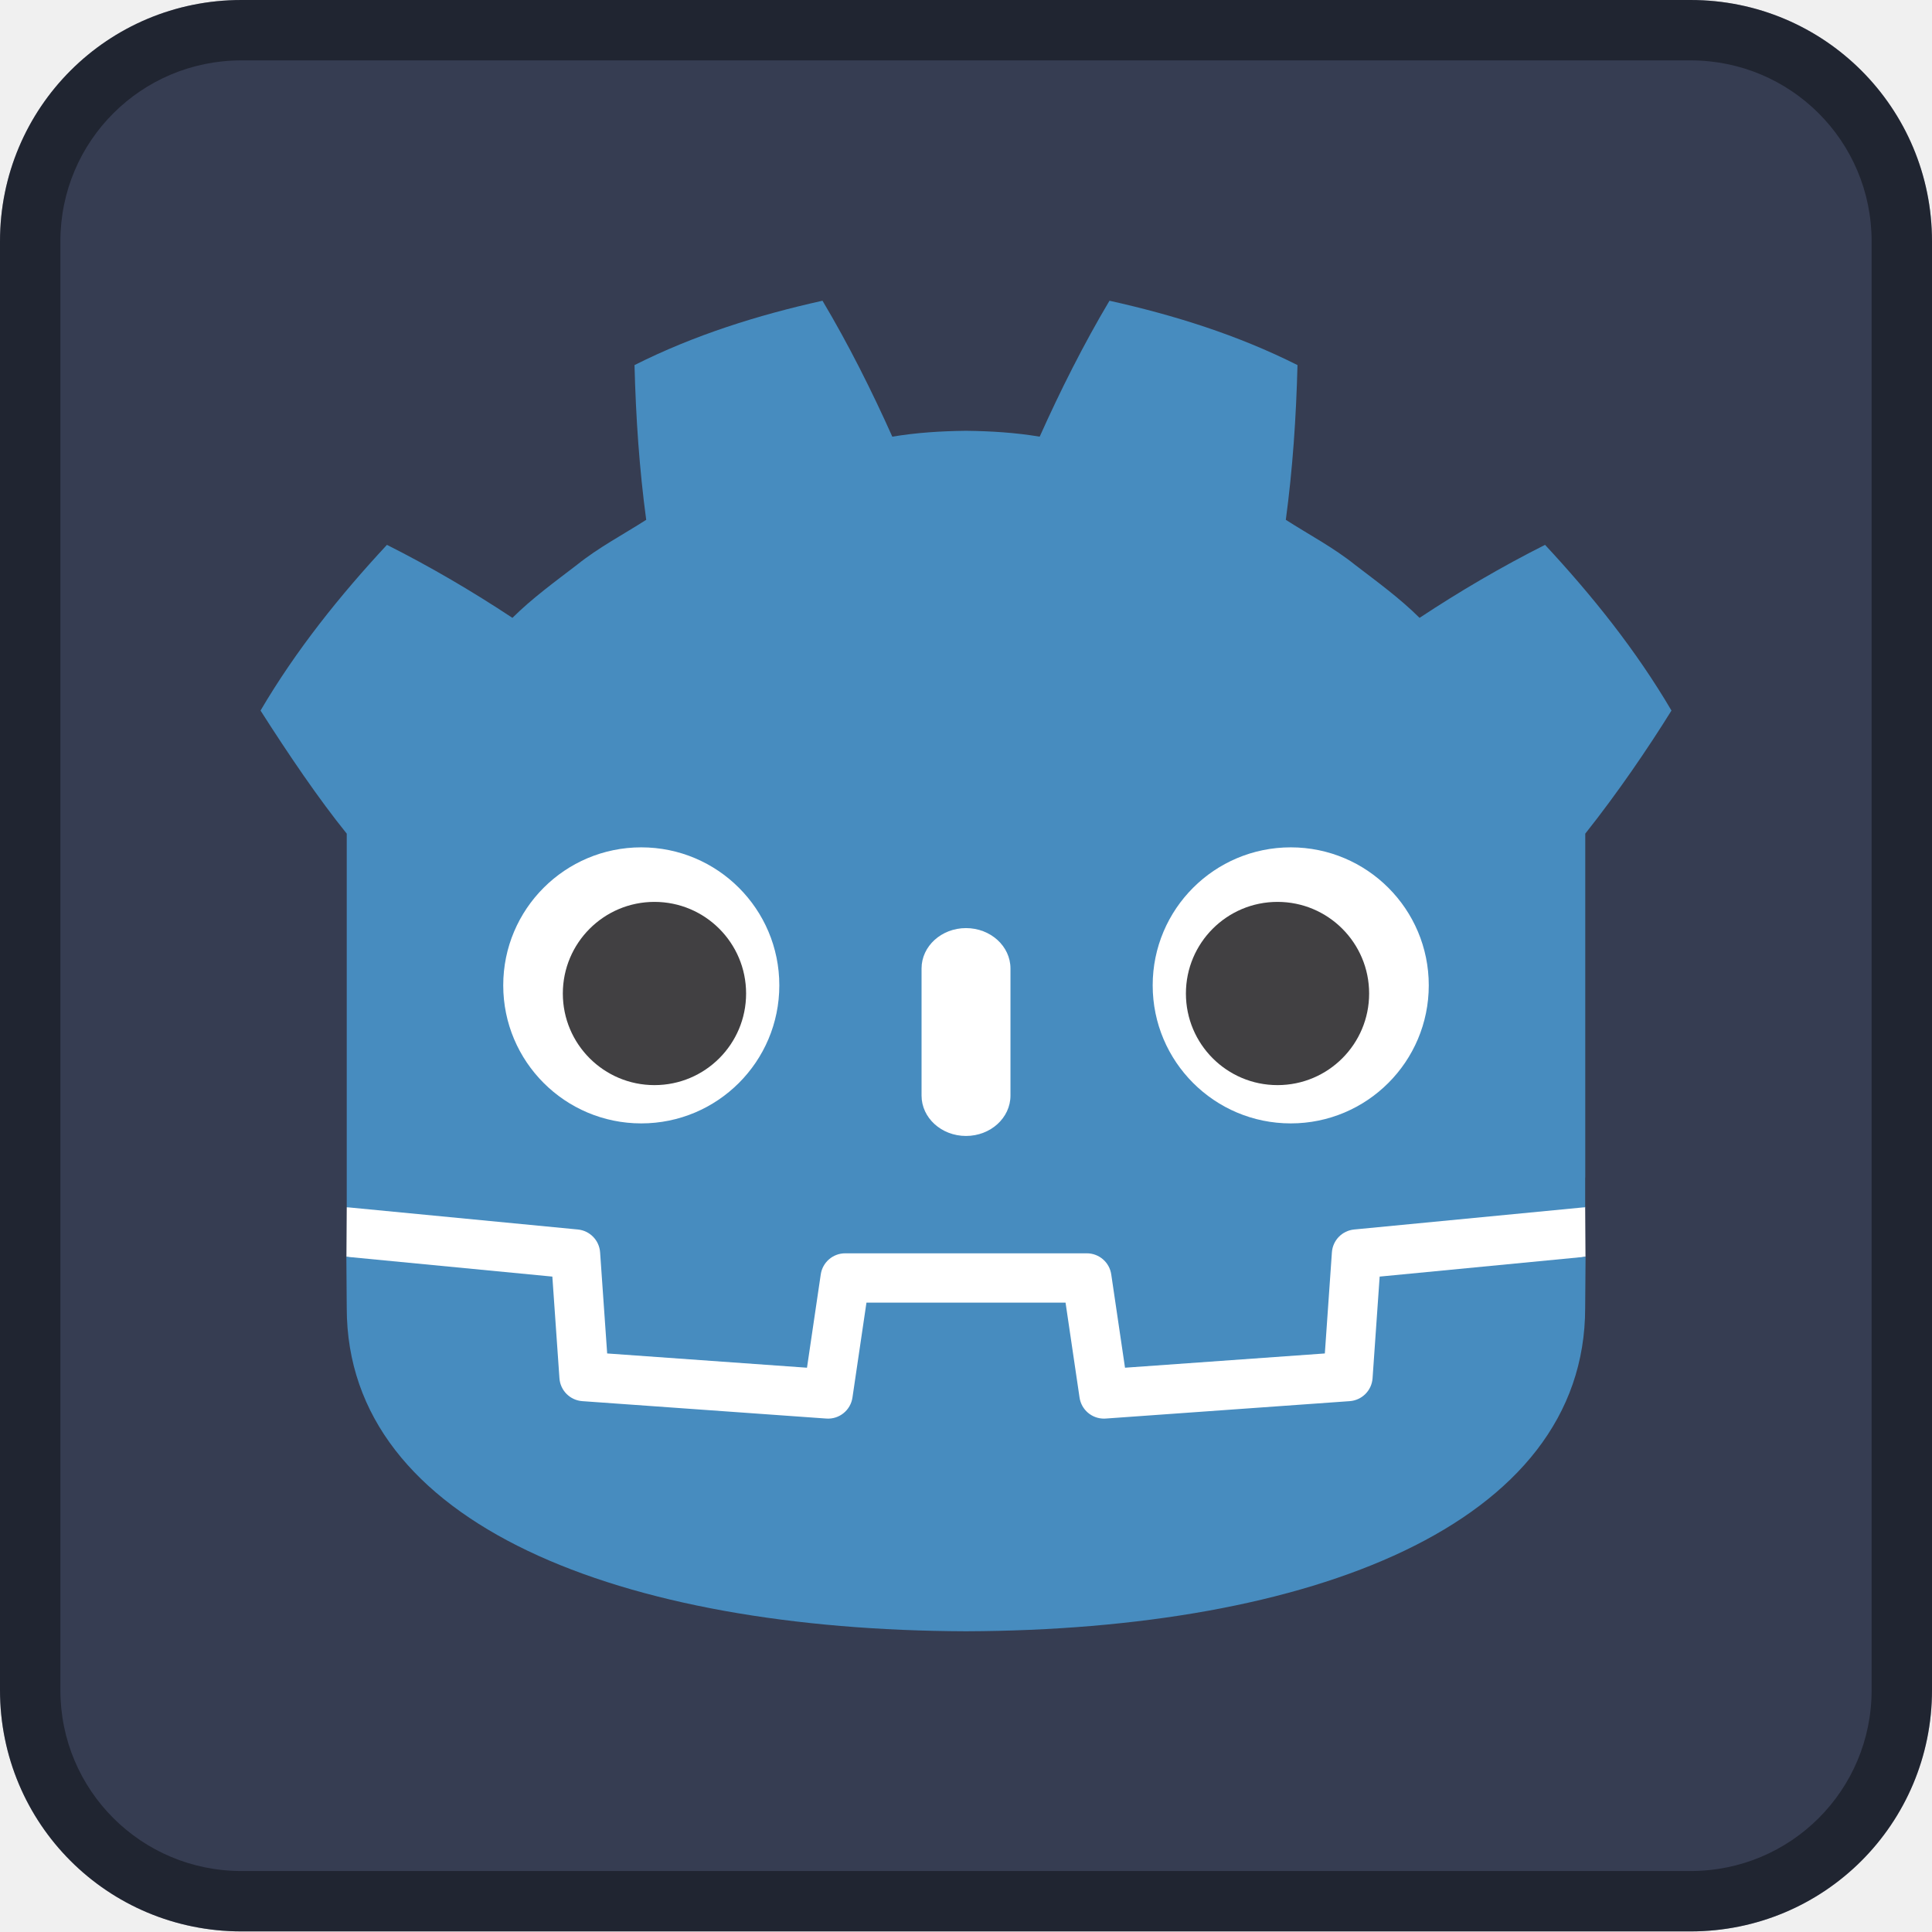
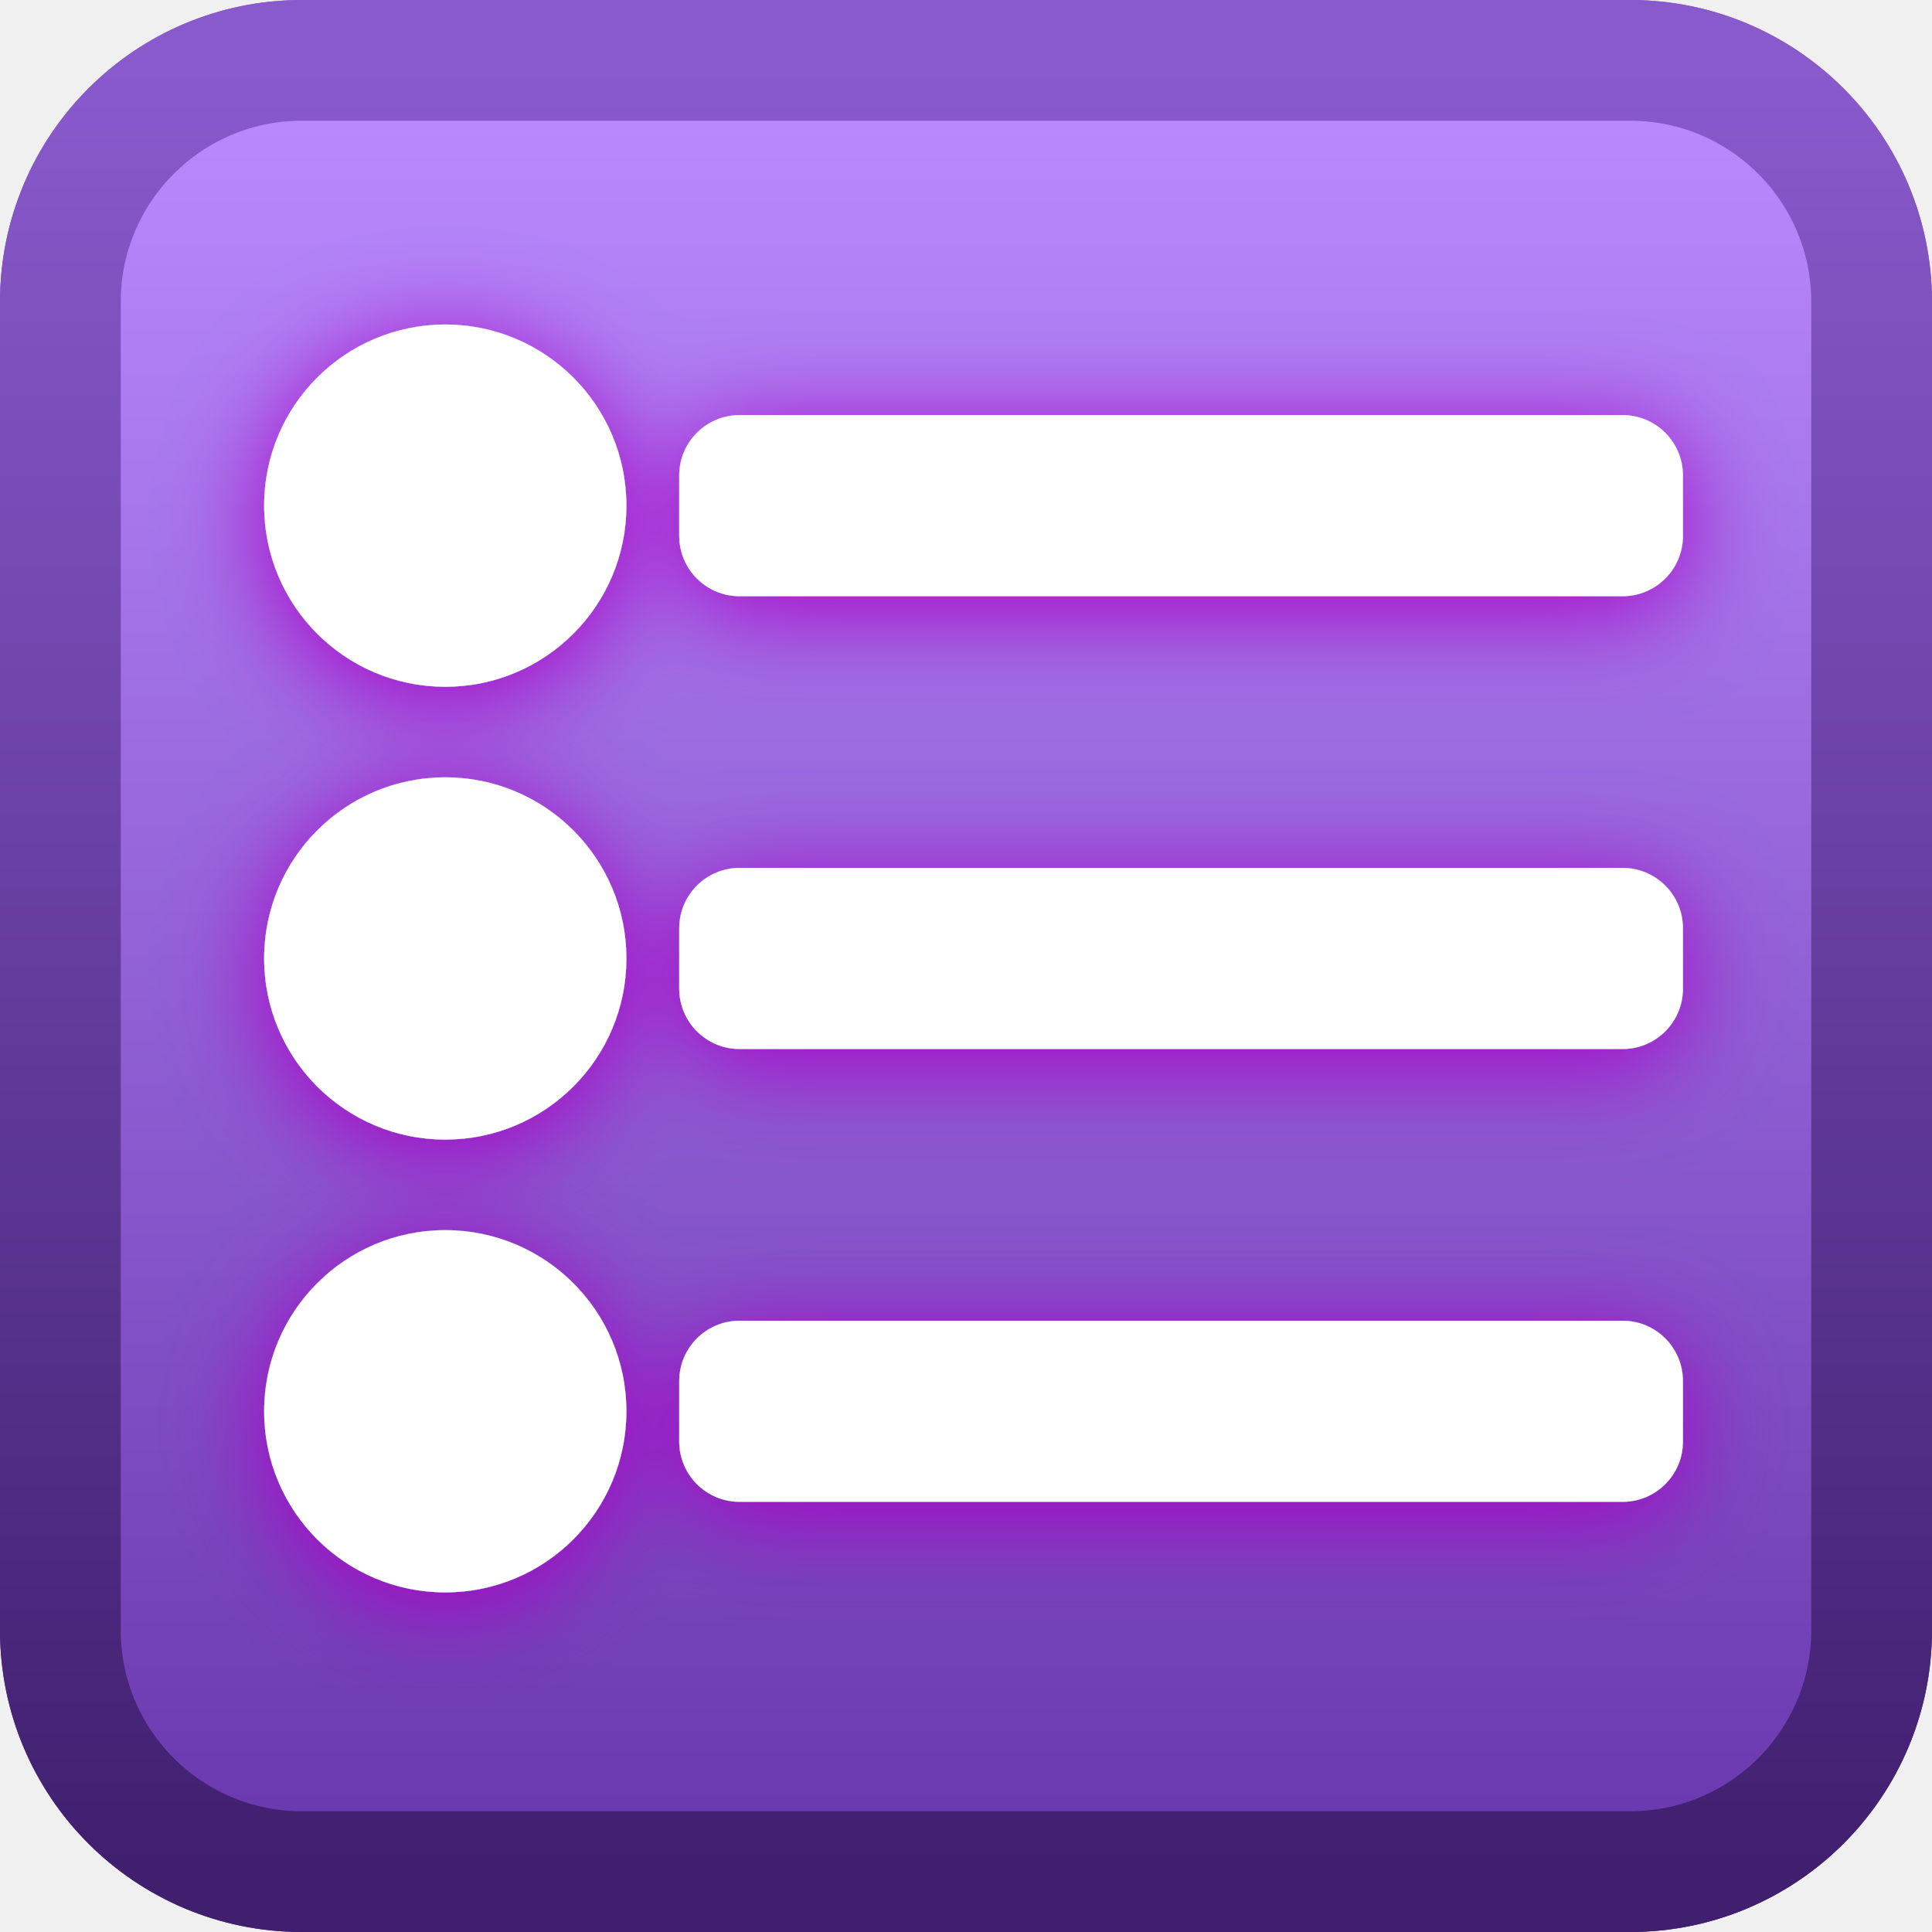
- <svg xmlns="http://www.w3.org/2000/svg" height="128" width="128">
-   <g transform="translate(32 32)">
-     <path d="m-16-32c-8.86 0-16 7.13-16 15.99v95.98c0 8.86 7.13 15.99 16 15.99h96c8.86 0 16-7.13 16-15.99v-95.98c0-8.85-7.14-15.99-16-15.99z" fill="#363d52" />
-     <path d="m-16-32c-8.86 0-16 7.13-16 15.99v95.98c0 8.86 7.13 15.99 16 15.99h96c8.86 0 16-7.13 16-15.99v-95.98c0-8.85-7.14-15.99-16-15.99zm0 4h96c6.64 0 12 5.35 12 11.99v95.98c0 6.64-5.35 11.99-12 11.99h-96c-6.64 0-12-5.35-12-11.99v-95.98c0-6.64 5.36-11.99 12-11.99z" fill-opacity=".4" />
-   </g>
-   <g stroke-width="9.927" transform="matrix(.1007308 0 0 .1007308 12.42592 2.256365)">
-     <path d="m0 0s-.325 1.994-.515 1.976l-36.182-3.491c-2.879-.278-5.115-2.574-5.317-5.459l-.994-14.247-27.992-1.997-1.904 12.912c-.424 2.872-2.932 5.037-5.835 5.037h-38.188c-2.902 0-5.41-2.165-5.834-5.037l-1.905-12.912-27.992 1.997-.994 14.247c-.202 2.886-2.438 5.182-5.317 5.46l-36.2 3.49c-.187.018-.324-1.978-.511-1.978l-.049-7.83 30.658-4.944 1.004-14.374c.203-2.91 2.551-5.263 5.463-5.472l38.551-2.75c.146-.01.29-.016.434-.016 2.897 0 5.401 2.166 5.825 5.038l1.959 13.286h28.005l1.959-13.286c.423-2.871 2.93-5.037 5.831-5.037.142 0 .284.005.423.015l38.556 2.75c2.911.209 5.26 2.562 5.463 5.472l1.003 14.374 30.645 4.966z" fill="#fff" transform="matrix(4.162611 0 0 -4.162611 919.2406 771.6719)" />
-     <path d="m0 0v-47.514-6.035-5.492c.108-.001.216-.005.323-.015l36.196-3.49c1.896-.183 3.382-1.709 3.514-3.609l1.116-15.978 31.574-2.253 2.175 14.747c.282 1.912 1.922 3.329 3.856 3.329h38.188c1.933 0 3.573-1.417 3.855-3.329l2.175-14.747 31.575 2.253 1.115 15.978c.133 1.9 1.618 3.425 3.514 3.609l36.182 3.49c.107.01.214.014.322.015v4.711l.015.005v54.325c5.097 6.416 9.923 13.494 13.621 19.449-5.651 9.62-12.575 18.217-19.976 26.182-6.864-3.455-13.531-7.369-19.828-11.534-3.151 3.132-6.7 5.694-10.186 8.372-3.425 2.751-7.285 4.768-10.946 7.118 1.09 8.117 1.629 16.108 1.846 24.448-9.446 4.754-19.519 7.906-29.708 10.17-4.068-6.837-7.788-14.241-11.028-21.479-3.842.642-7.702.88-11.567.926v.006c-.027 0-.052-.006-.075-.006-.024 0-.049.006-.073.006v-.006c-3.872-.046-7.729-.284-11.572-.926-3.238 7.238-6.956 14.642-11.03 21.479-10.184-2.264-20.258-5.416-29.703-10.17.216-8.34.755-16.331 1.848-24.448-3.668-2.35-7.523-4.367-10.949-7.118-3.481-2.678-7.036-5.24-10.188-8.372-6.297 4.165-12.962 8.079-19.828 11.534-7.401-7.965-14.321-16.562-19.974-26.182 4.443-6.974 9.208-13.983 13.621-19.449z" fill="#478cbf" transform="matrix(4.162611 0 0 -4.162611 104.6989 525.907)" />
-     <path d="m0 0-1.121-16.063c-.135-1.936-1.675-3.477-3.611-3.616l-38.555-2.751c-.094-.007-.188-.01-.281-.01-1.916 0-3.569 1.406-3.852 3.33l-2.211 14.994h-31.459l-2.211-14.994c-.297-2.018-2.101-3.469-4.133-3.32l-38.555 2.751c-1.936.139-3.476 1.68-3.611 3.616l-1.121 16.063-32.547 3.138c.015-3.498.06-7.33.06-8.093 0-34.374 43.605-50.896 97.781-51.086h.066.067c54.176.19 97.766 16.712 97.766 51.086 0 .777.047 4.593.063 8.093z" fill="#478cbf" transform="matrix(4.162611 0 0 -4.162611 784.0714 817.2428)" />
-     <path d="m0 0c0-12.052-9.765-21.815-21.813-21.815-12.042 0-21.81 9.763-21.81 21.815 0 12.044 9.768 21.802 21.81 21.802 12.048 0 21.813-9.758 21.813-21.802" fill="#fff" transform="matrix(4.162611 0 0 -4.162611 389.2148 625.671)" />
-     <path d="m0 0c0-7.994-6.479-14.473-14.479-14.473-7.996 0-14.479 6.479-14.479 14.473s6.483 14.479 14.479 14.479c8 0 14.479-6.485 14.479-14.479" fill="#414042" transform="matrix(4.162611 0 0 -4.162611 367.3669 631.0568)" />
-     <path d="m0 0c-3.878 0-7.021 2.858-7.021 6.381v20.081c0 3.52 3.143 6.381 7.021 6.381s7.028-2.861 7.028-6.381v-20.081c0-3.523-3.15-6.381-7.028-6.381" fill="#fff" transform="matrix(4.162611 0 0 -4.162611 511.9934 724.7395)" />
-     <path d="m0 0c0-12.052 9.765-21.815 21.815-21.815 12.041 0 21.808 9.763 21.808 21.815 0 12.044-9.767 21.802-21.808 21.802-12.05 0-21.815-9.758-21.815-21.802" fill="#fff" transform="matrix(4.162611 0 0 -4.162611 634.7871 625.671)" />
-     <path d="m0 0c0-7.994 6.477-14.473 14.471-14.473 8.002 0 14.479 6.479 14.479 14.473s-6.477 14.479-14.479 14.479c-7.994 0-14.471-6.485-14.471-14.479" fill="#414042" transform="matrix(4.162611 0 0 -4.162611 656.6406 631.0568)" />
+ <svg xmlns="http://www.w3.org/2000/svg" xmlns:xlink="http://www.w3.org/1999/xlink" width="256px" height="256px" viewBox="0 0 256 256" version="1.1">
+   <defs>
+     <linearGradient x1="50%" y1="0%" x2="50%" y2="100%" id="linearGradient-1">
+       <stop stop-color="#BB8BFF" offset="0%" />
+       <stop stop-color="#6837AD" offset="100%" />
+     </linearGradient>
+     <linearGradient x1="50%" y1="0%" x2="50%" y2="100%" id="linearGradient-2">
+       <stop stop-color="#895ACC" offset="0%" />
+       <stop stop-color="#401F6F" offset="100%" />
+     </linearGradient>
+     <rect id="path-3" x="0" y="0" width="256" height="256" rx="32" />
+     <filter x="-15.7%" y="-61.5%" width="131.4%" height="222.9%" filterUnits="objectBoundingBox" id="filter-5">
+       <feOffset dx="0" dy="2" in="SourceAlpha" result="shadowOffsetOuter1" />
+       <feGaussianBlur stdDeviation="6.5" in="shadowOffsetOuter1" result="shadowBlurOuter1" />
+       <feColorMatrix values="0 0 0 0 0.406   0 0 0 0 0.003   0 0 0 0 0.581  0 0 0 1 0" type="matrix" in="shadowBlurOuter1" result="shadowMatrixOuter1" />
+       <feMerge>
+         <feMergeNode in="shadowMatrixOuter1" />
+         <feMergeNode in="SourceGraphic" />
+       </feMerge>
+     </filter>
+     <filter x="-15.7%" y="-61.5%" width="131.4%" height="222.9%" filterUnits="objectBoundingBox" id="filter-6">
+       <feOffset dx="0" dy="2" in="SourceAlpha" result="shadowOffsetOuter1" />
+       <feGaussianBlur stdDeviation="6.5" in="shadowOffsetOuter1" result="shadowBlurOuter1" />
+       <feColorMatrix values="0 0 0 0 0.406   0 0 0 0 0.003   0 0 0 0 0.581  0 0 0 1 0" type="matrix" in="shadowBlurOuter1" result="shadowMatrixOuter1" />
+       <feMerge>
+         <feMergeNode in="shadowMatrixOuter1" />
+         <feMergeNode in="SourceGraphic" />
+       </feMerge>
+     </filter>
+     <filter x="-15.7%" y="-61.5%" width="131.4%" height="222.9%" filterUnits="objectBoundingBox" id="filter-7">
+       <feOffset dx="0" dy="2" in="SourceAlpha" result="shadowOffsetOuter1" />
+       <feGaussianBlur stdDeviation="6.5" in="shadowOffsetOuter1" result="shadowBlurOuter1" />
+       <feColorMatrix values="0 0 0 0 0.406   0 0 0 0 0.003   0 0 0 0 0.581  0 0 0 1 0" type="matrix" in="shadowBlurOuter1" result="shadowMatrixOuter1" />
+       <feMerge>
+         <feMergeNode in="shadowMatrixOuter1" />
+         <feMergeNode in="SourceGraphic" />
+       </feMerge>
+     </filter>
+   </defs>
+   <g id="logo" stroke="none" stroke-width="1" fill="none" fill-rule="evenodd">
+     <g id="icon">
+       <mask id="mask-4" fill="white">
+         <use xlink:href="#path-3" />
+       </mask>
+       <rect stroke="url(#linearGradient-2)" stroke-width="16" x="8" y="8" width="240" height="240" rx="32" />
+       <g id="content" mask="url(#mask-4)">
+         <rect id="Rectangle" stroke="url(#linearGradient-2)" stroke-width="16" fill="url(#linearGradient-1)" x="8" y="8" width="240" height="240" rx="32" />
+         <g id="AttributeIcon000" filter="url(#filter-5)" transform="translate(35, 43)" fill="#FFFFFF">
+           <circle id="Oval" cx="24" cy="24" r="24" />
+           <rect id="Rectangle" x="55" y="12" width="133" height="24" rx="8" />
+         </g>
+         <g id="AttributeIcon001" filter="url(#filter-6)" transform="translate(35, 103)" fill="#FFFFFF">
+           <circle id="Oval" cx="24" cy="24" r="24" />
+           <rect id="Rectangle" x="55" y="12" width="133" height="24" rx="8" />
+         </g>
+         <g id="AttributeIcon002" filter="url(#filter-7)" transform="translate(35, 163)" fill="#FFFFFF">
+           <circle id="Oval" cx="24" cy="24" r="24" />
+           <rect id="Rectangle" x="55" y="12" width="133" height="24" rx="8" />
+         </g>
+       </g>
+     </g>
  </g>
</svg>
